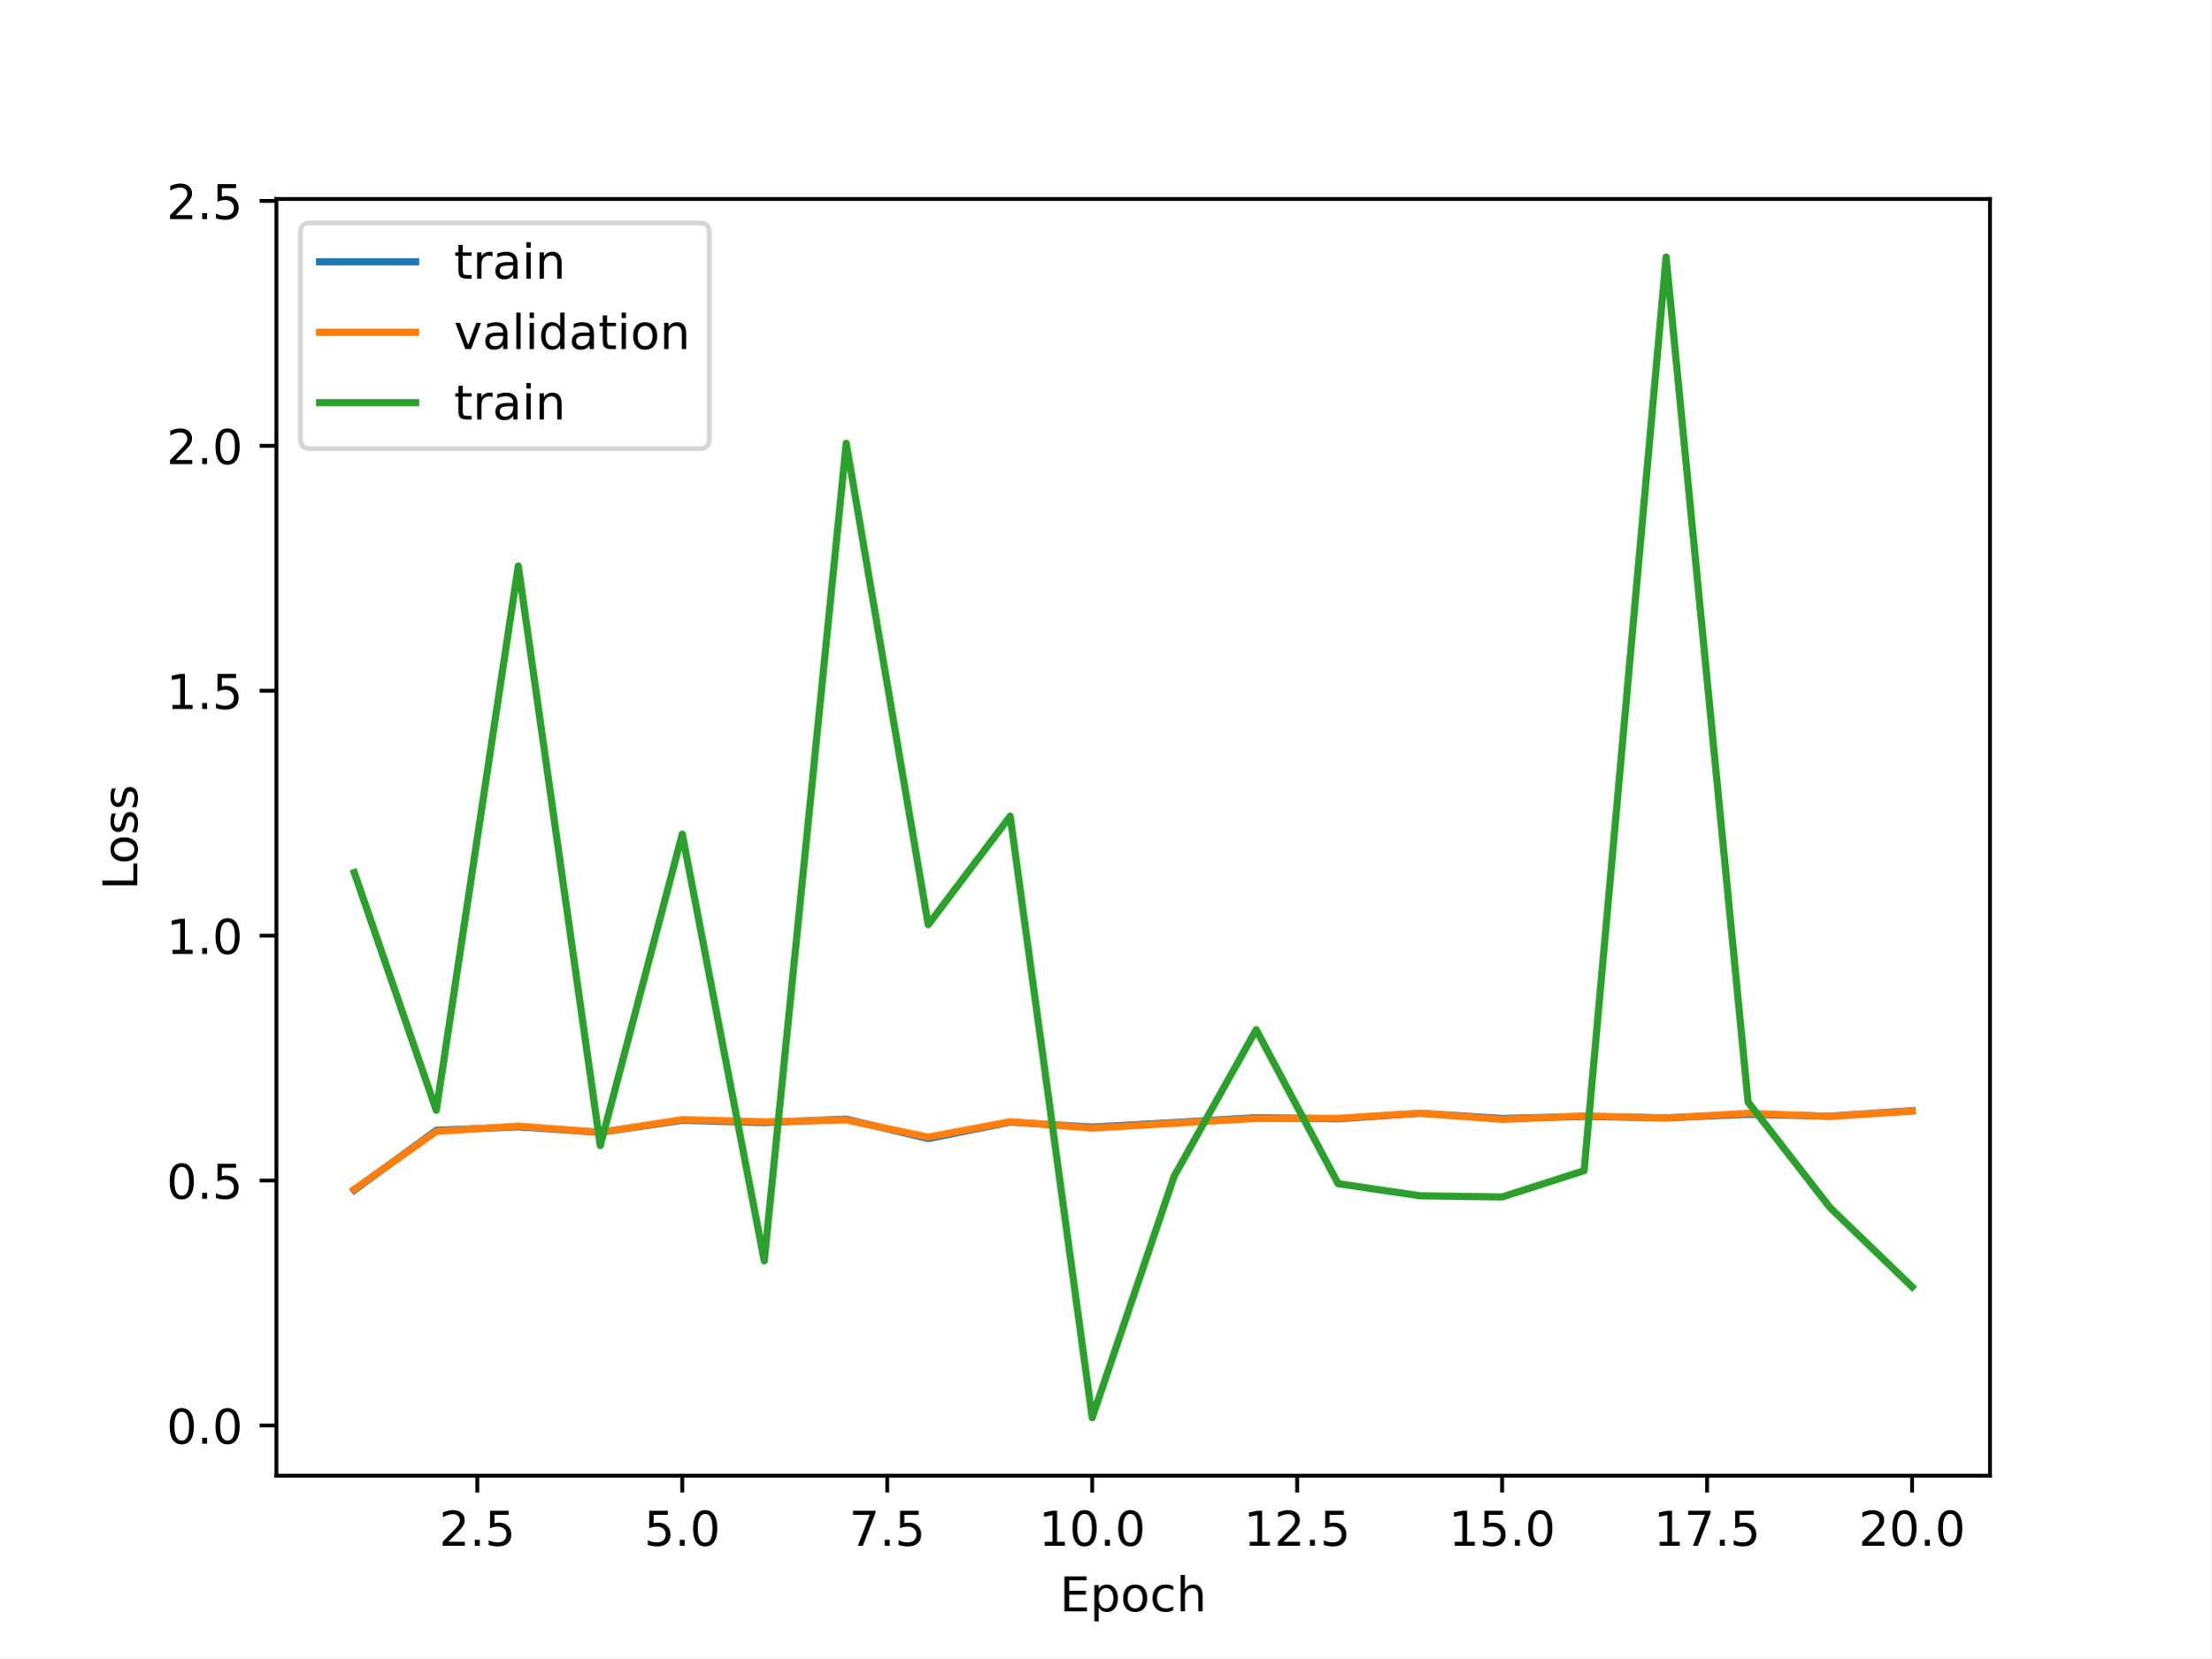
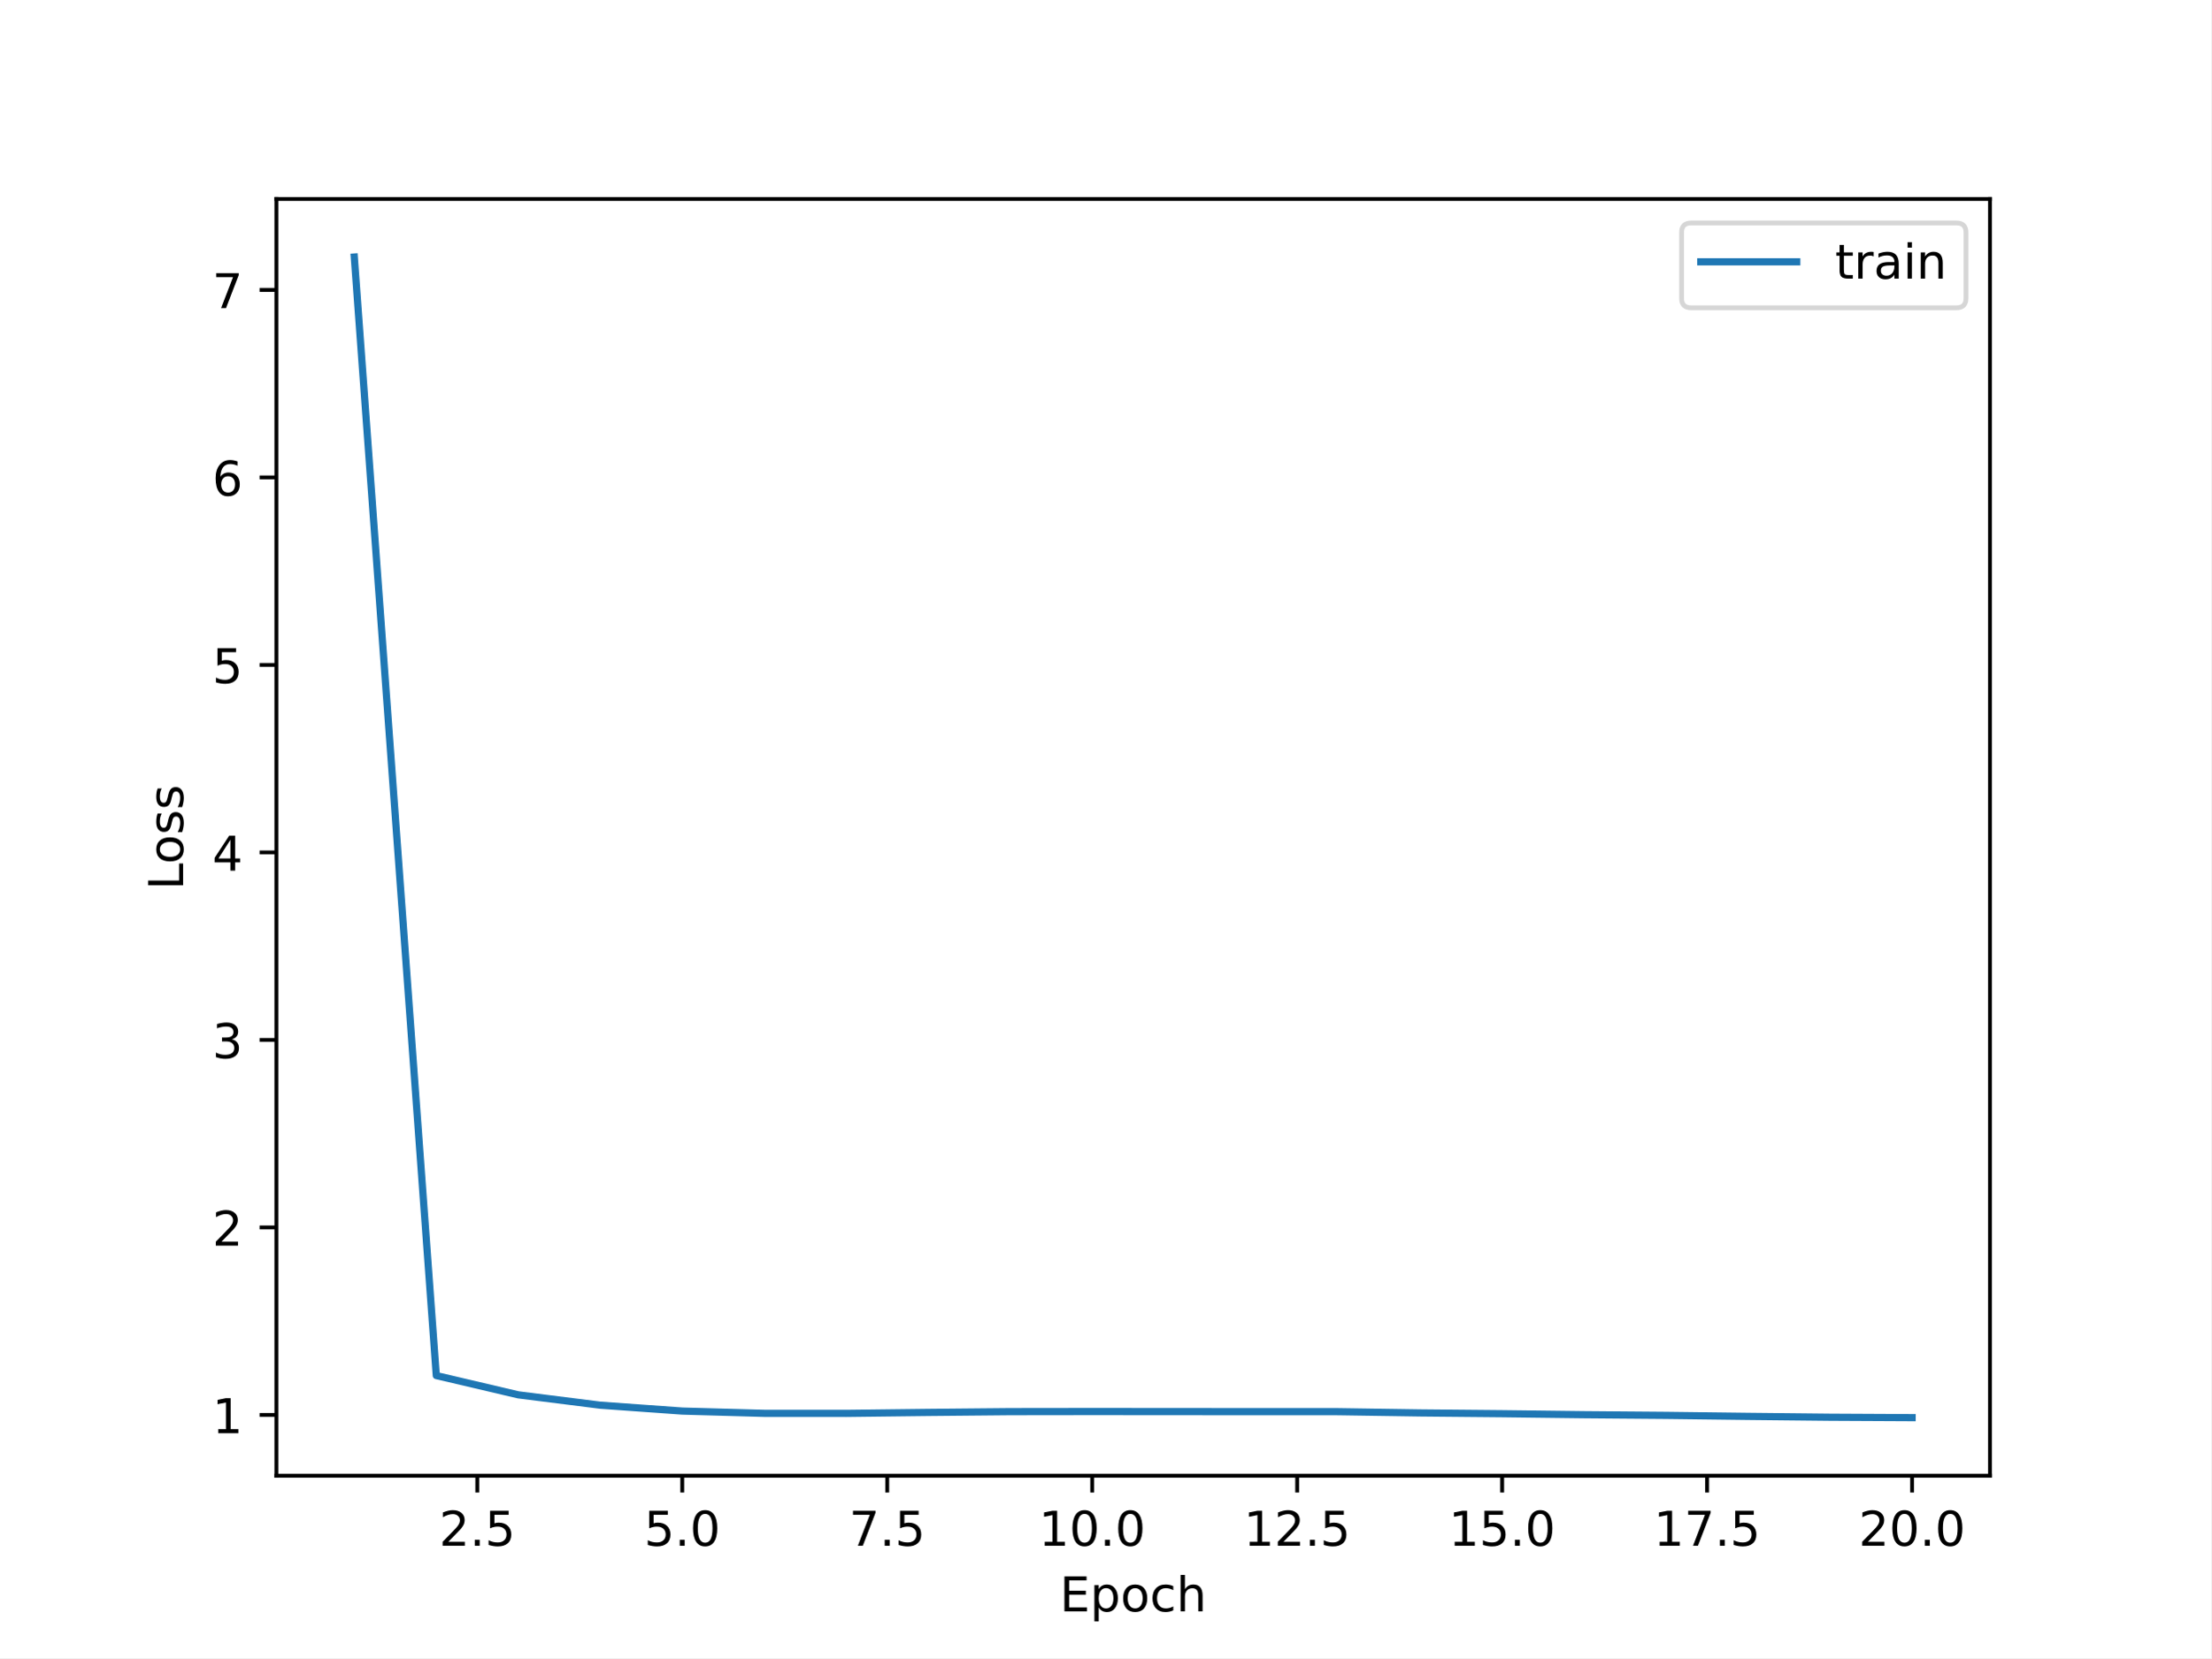
<svg xmlns="http://www.w3.org/2000/svg" xmlns:xlink="http://www.w3.org/1999/xlink" width="460.8pt" height="345.6pt" viewBox="0 0 460.8 345.6" version="1.1">
  <defs>
    <style type="text/css">*{stroke-linejoin: round; stroke-linecap: butt}</style>
  </defs>
  <g id="figure_1">
    <g id="patch_1">
      <path d="M 0 345.6  L 460.8 345.6  L 460.8 0  L 0 0  z " style="fill: #ffffff" />
    </g>
    <g id="axes_1">
      <g id="patch_2">
        <path d="M 57.6 307.584  L 414.72 307.584  L 414.72 41.472  L 57.6 41.472  z " style="fill: #ffffff" />
      </g>
      <g id="matplotlib.axis_1">
        <g id="xtick_1">
          <g id="line2d_1">
            <defs>
-               <path id="m0c4c64aec0" d="M 0 0  L 0 3.5  " style="stroke: #000000; stroke-width: 0.8" />
-             </defs>
-             <g>
-               <use xlink:href="#m0c4c64aec0" x="99.463" y="307.584" style="stroke: #000000; stroke-width: 0.8" />
+               <path id="mb39cefe912" d="M 0 0  L 0 3.5  " style="stroke: #000000; stroke-width: 0.8" />
+             </defs>
+             <g>
+               <use xlink:href="#mb39cefe912" x="99.463" y="307.584" style="stroke: #000000; stroke-width: 0.8" />
            </g>
          </g>
          <g id="text_1">
            <g transform="translate(91.51179 322.1824) scale(0.1 -0.1)">
              <defs>
                <path id="DejaVuSans-32" d="M 1228 531  L 3431 531  L 3431 0  L 469 0  L 469 531  Q 828 903 1448 1529  Q 2069 2156 2228 2338  Q 2531 2678 2651 2914  Q 2772 3150 2772 3378  Q 2772 3750 2511 3984  Q 2250 4219 1831 4219  Q 1534 4219 1204 4116  Q 875 4013 500 3803  L 500 4441  Q 881 4594 1212 4672  Q 1544 4750 1819 4750  Q 2544 4750 2975 4387  Q 3406 4025 3406 3419  Q 3406 3131 3298 2873  Q 3191 2616 2906 2266  Q 2828 2175 2409 1742  Q 1991 1309 1228 531  z " transform="scale(0.015625)" />
                <path id="DejaVuSans-2e" d="M 684 794  L 1344 794  L 1344 0  L 684 0  L 684 794  z " transform="scale(0.015625)" />
                <path id="DejaVuSans-35" d="M 691 4666  L 3169 4666  L 3169 4134  L 1269 4134  L 1269 2991  Q 1406 3038 1543 3061  Q 1681 3084 1819 3084  Q 2600 3084 3056 2656  Q 3513 2228 3513 1497  Q 3513 744 3044 326  Q 2575 -91 1722 -91  Q 1428 -91 1123 -41  Q 819 9 494 109  L 494 744  Q 775 591 1075 516  Q 1375 441 1709 441  Q 2250 441 2565 725  Q 2881 1009 2881 1497  Q 2881 1984 2565 2268  Q 2250 2553 1709 2553  Q 1456 2553 1204 2497  Q 953 2441 691 2322  L 691 4666  z " transform="scale(0.015625)" />
              </defs>
              <use xlink:href="#DejaVuSans-32" />
              <use xlink:href="#DejaVuSans-2e" x="63.623" />
              <use xlink:href="#DejaVuSans-35" x="95.41" />
            </g>
          </g>
        </g>
        <g id="xtick_2">
          <g id="line2d_2">
            <g>
-               <use xlink:href="#m0c4c64aec0" x="142.181" y="307.584" style="stroke: #000000; stroke-width: 0.8" />
+               <use xlink:href="#mb39cefe912" x="142.181" y="307.584" style="stroke: #000000; stroke-width: 0.8" />
            </g>
          </g>
          <g id="text_2">
            <g transform="translate(134.2295 322.1824) scale(0.1 -0.1)">
              <defs>
                <path id="DejaVuSans-30" d="M 2034 4250  Q 1547 4250 1301 3770  Q 1056 3291 1056 2328  Q 1056 1369 1301 889  Q 1547 409 2034 409  Q 2525 409 2770 889  Q 3016 1369 3016 2328  Q 3016 3291 2770 3770  Q 2525 4250 2034 4250  z M 2034 4750  Q 2819 4750 3233 4129  Q 3647 3509 3647 2328  Q 3647 1150 3233 529  Q 2819 -91 2034 -91  Q 1250 -91 836 529  Q 422 1150 422 2328  Q 422 3509 836 4129  Q 1250 4750 2034 4750  z " transform="scale(0.015625)" />
              </defs>
              <use xlink:href="#DejaVuSans-35" />
              <use xlink:href="#DejaVuSans-2e" x="63.623" />
              <use xlink:href="#DejaVuSans-30" x="95.41" />
            </g>
          </g>
        </g>
        <g id="xtick_3">
          <g id="line2d_3">
            <g>
-               <use xlink:href="#m0c4c64aec0" x="184.899" y="307.584" style="stroke: #000000; stroke-width: 0.8" />
+               <use xlink:href="#mb39cefe912" x="184.899" y="307.584" style="stroke: #000000; stroke-width: 0.8" />
            </g>
          </g>
          <g id="text_3">
            <g transform="translate(176.9472 322.1824) scale(0.1 -0.1)">
              <defs>
                <path id="DejaVuSans-37" d="M 525 4666  L 3525 4666  L 3525 4397  L 1831 0  L 1172 0  L 2766 4134  L 525 4134  L 525 4666  z " transform="scale(0.015625)" />
              </defs>
              <use xlink:href="#DejaVuSans-37" />
              <use xlink:href="#DejaVuSans-2e" x="63.623" />
              <use xlink:href="#DejaVuSans-35" x="95.41" />
            </g>
          </g>
        </g>
        <g id="xtick_4">
          <g id="line2d_4">
            <g>
-               <use xlink:href="#m0c4c64aec0" x="227.616" y="307.584" style="stroke: #000000; stroke-width: 0.8" />
+               <use xlink:href="#mb39cefe912" x="227.616" y="307.584" style="stroke: #000000; stroke-width: 0.8" />
            </g>
          </g>
          <g id="text_4">
            <g transform="translate(216.4836 322.1824) scale(0.1 -0.1)">
              <defs>
                <path id="DejaVuSans-31" d="M 794 531  L 1825 531  L 1825 4091  L 703 3866  L 703 4441  L 1819 4666  L 2450 4666  L 2450 531  L 3481 531  L 3481 0  L 794 0  L 794 531  z " transform="scale(0.015625)" />
              </defs>
              <use xlink:href="#DejaVuSans-31" />
              <use xlink:href="#DejaVuSans-30" x="63.623" />
              <use xlink:href="#DejaVuSans-2e" x="127.246" />
              <use xlink:href="#DejaVuSans-30" x="159.033" />
            </g>
          </g>
        </g>
        <g id="xtick_5">
          <g id="line2d_5">
            <g>
-               <use xlink:href="#m0c4c64aec0" x="270.334" y="307.584" style="stroke: #000000; stroke-width: 0.8" />
+               <use xlink:href="#mb39cefe912" x="270.334" y="307.584" style="stroke: #000000; stroke-width: 0.8" />
            </g>
          </g>
          <g id="text_5">
            <g transform="translate(259.2013 322.1824) scale(0.1 -0.1)">
              <use xlink:href="#DejaVuSans-31" />
              <use xlink:href="#DejaVuSans-32" x="63.623" />
              <use xlink:href="#DejaVuSans-2e" x="127.246" />
              <use xlink:href="#DejaVuSans-35" x="159.033" />
            </g>
          </g>
        </g>
        <g id="xtick_6">
          <g id="line2d_6">
            <g>
-               <use xlink:href="#m0c4c64aec0" x="313.052" y="307.584" style="stroke: #000000; stroke-width: 0.8" />
+               <use xlink:href="#mb39cefe912" x="313.052" y="307.584" style="stroke: #000000; stroke-width: 0.8" />
            </g>
          </g>
          <g id="text_6">
            <g transform="translate(301.9191 322.1824) scale(0.1 -0.1)">
              <use xlink:href="#DejaVuSans-31" />
              <use xlink:href="#DejaVuSans-35" x="63.623" />
              <use xlink:href="#DejaVuSans-2e" x="127.246" />
              <use xlink:href="#DejaVuSans-30" x="159.033" />
            </g>
          </g>
        </g>
        <g id="xtick_7">
          <g id="line2d_7">
            <g>
-               <use xlink:href="#m0c4c64aec0" x="355.77" y="307.584" style="stroke: #000000; stroke-width: 0.8" />
+               <use xlink:href="#mb39cefe912" x="355.77" y="307.584" style="stroke: #000000; stroke-width: 0.8" />
            </g>
          </g>
          <g id="text_7">
            <g transform="translate(344.6368 322.1824) scale(0.1 -0.1)">
              <use xlink:href="#DejaVuSans-31" />
              <use xlink:href="#DejaVuSans-37" x="63.623" />
              <use xlink:href="#DejaVuSans-2e" x="127.246" />
              <use xlink:href="#DejaVuSans-35" x="159.033" />
            </g>
          </g>
        </g>
        <g id="xtick_8">
          <g id="line2d_8">
            <g>
-               <use xlink:href="#m0c4c64aec0" x="398.487" y="307.584" style="stroke: #000000; stroke-width: 0.8" />
+               <use xlink:href="#mb39cefe912" x="398.487" y="307.584" style="stroke: #000000; stroke-width: 0.8" />
            </g>
          </g>
          <g id="text_8">
            <g transform="translate(387.3545 322.1824) scale(0.1 -0.1)">
              <use xlink:href="#DejaVuSans-32" />
              <use xlink:href="#DejaVuSans-30" x="63.623" />
              <use xlink:href="#DejaVuSans-2e" x="127.246" />
              <use xlink:href="#DejaVuSans-30" x="159.033" />
            </g>
          </g>
        </g>
        <g id="text_9">
          <g transform="translate(220.8491 335.8606) scale(0.1 -0.1)">
            <defs>
              <path id="DejaVuSans-45" d="M 628 4666  L 3578 4666  L 3578 4134  L 1259 4134  L 1259 2753  L 3481 2753  L 3481 2222  L 1259 2222  L 1259 531  L 3634 531  L 3634 0  L 628 0  L 628 4666  z " transform="scale(0.015625)" />
              <path id="DejaVuSans-70" d="M 1159 525  L 1159 -1331  L 581 -1331  L 581 3500  L 1159 3500  L 1159 2969  Q 1341 3281 1617 3432  Q 1894 3584 2278 3584  Q 2916 3584 3314 3078  Q 3713 2572 3713 1747  Q 3713 922 3314 415  Q 2916 -91 2278 -91  Q 1894 -91 1617 61  Q 1341 213 1159 525  z M 3116 1747  Q 3116 2381 2855 2742  Q 2594 3103 2138 3103  Q 1681 3103 1420 2742  Q 1159 2381 1159 1747  Q 1159 1113 1420 752  Q 1681 391 2138 391  Q 2594 391 2855 752  Q 3116 1113 3116 1747  z " transform="scale(0.015625)" />
              <path id="DejaVuSans-6f" d="M 1959 3097  Q 1497 3097 1228 2736  Q 959 2375 959 1747  Q 959 1119 1226 758  Q 1494 397 1959 397  Q 2419 397 2687 759  Q 2956 1122 2956 1747  Q 2956 2369 2687 2733  Q 2419 3097 1959 3097  z M 1959 3584  Q 2709 3584 3137 3096  Q 3566 2609 3566 1747  Q 3566 888 3137 398  Q 2709 -91 1959 -91  Q 1206 -91 779 398  Q 353 888 353 1747  Q 353 2609 779 3096  Q 1206 3584 1959 3584  z " transform="scale(0.015625)" />
              <path id="DejaVuSans-63" d="M 3122 3366  L 3122 2828  Q 2878 2963 2633 3030  Q 2388 3097 2138 3097  Q 1578 3097 1268 2742  Q 959 2388 959 1747  Q 959 1106 1268 751  Q 1578 397 2138 397  Q 2388 397 2633 464  Q 2878 531 3122 666  L 3122 134  Q 2881 22 2623 -34  Q 2366 -91 2075 -91  Q 1284 -91 818 406  Q 353 903 353 1747  Q 353 2603 823 3093  Q 1294 3584 2113 3584  Q 2378 3584 2631 3529  Q 2884 3475 3122 3366  z " transform="scale(0.015625)" />
              <path id="DejaVuSans-68" d="M 3513 2113  L 3513 0  L 2938 0  L 2938 2094  Q 2938 2591 2744 2837  Q 2550 3084 2163 3084  Q 1697 3084 1428 2787  Q 1159 2491 1159 1978  L 1159 0  L 581 0  L 581 4863  L 1159 4863  L 1159 2956  Q 1366 3272 1645 3428  Q 1925 3584 2291 3584  Q 2894 3584 3203 3211  Q 3513 2838 3513 2113  z " transform="scale(0.015625)" />
            </defs>
            <use xlink:href="#DejaVuSans-45" />
            <use xlink:href="#DejaVuSans-70" x="63.184" />
            <use xlink:href="#DejaVuSans-6f" x="126.66" />
            <use xlink:href="#DejaVuSans-63" x="187.842" />
            <use xlink:href="#DejaVuSans-68" x="242.822" />
          </g>
        </g>
      </g>
      <g id="matplotlib.axis_2">
        <g id="ytick_1">
          <g id="line2d_9">
            <defs>
-               <path id="m1c82752730" d="M 0 0  L -3.5 0  " style="stroke: #000000; stroke-width: 0.8" />
-             </defs>
-             <g>
-               <use xlink:href="#m1c82752730" x="57.6" y="297.113" style="stroke: #000000; stroke-width: 0.8" />
+               <path id="m44e253792f" d="M 0 0  L -3.5 0  " style="stroke: #000000; stroke-width: 0.8" />
+             </defs>
+             <g>
+               <use xlink:href="#m44e253792f" x="57.6" y="294.921" style="stroke: #000000; stroke-width: 0.8" />
            </g>
          </g>
          <g id="text_10">
-             <g transform="translate(34.69687 300.9126) scale(0.1 -0.1)">
-               <use xlink:href="#DejaVuSans-30" />
-               <use xlink:href="#DejaVuSans-2e" x="63.623" />
-               <use xlink:href="#DejaVuSans-30" x="95.41" />
+             <g transform="translate(44.2375 298.7197) scale(0.1 -0.1)">
+               <use xlink:href="#DejaVuSans-31" />
            </g>
          </g>
        </g>
        <g id="ytick_2">
          <g id="line2d_10">
            <g>
-               <use xlink:href="#m1c82752730" x="57.6" y="246.065" style="stroke: #000000; stroke-width: 0.8" />
+               <use xlink:href="#m44e253792f" x="57.6" y="255.837" style="stroke: #000000; stroke-width: 0.8" />
            </g>
          </g>
          <g id="text_11">
-             <g transform="translate(34.69687 249.8638) scale(0.1 -0.1)">
-               <use xlink:href="#DejaVuSans-30" />
-               <use xlink:href="#DejaVuSans-2e" x="63.623" />
-               <use xlink:href="#DejaVuSans-35" x="95.41" />
+             <g transform="translate(44.2375 259.6363) scale(0.1 -0.1)">
+               <use xlink:href="#DejaVuSans-32" />
            </g>
          </g>
        </g>
        <g id="ytick_3">
          <g id="line2d_11">
            <g>
-               <use xlink:href="#m1c82752730" x="57.6" y="195.016" style="stroke: #000000; stroke-width: 0.8" />
+               <use xlink:href="#m44e253792f" x="57.6" y="216.754" style="stroke: #000000; stroke-width: 0.8" />
            </g>
          </g>
          <g id="text_12">
-             <g transform="translate(34.69687 198.8149) scale(0.1 -0.1)">
-               <use xlink:href="#DejaVuSans-31" />
-               <use xlink:href="#DejaVuSans-2e" x="63.623" />
-               <use xlink:href="#DejaVuSans-30" x="95.41" />
+             <g transform="translate(44.2375 220.5528) scale(0.1 -0.1)">
+               <defs>
+                 <path id="DejaVuSans-33" d="M 2597 2516  Q 3050 2419 3304 2112  Q 3559 1806 3559 1356  Q 3559 666 3084 287  Q 2609 -91 1734 -91  Q 1441 -91 1130 -33  Q 819 25 488 141  L 488 750  Q 750 597 1062 519  Q 1375 441 1716 441  Q 2309 441 2620 675  Q 2931 909 2931 1356  Q 2931 1769 2642 2001  Q 2353 2234 1838 2234  L 1294 2234  L 1294 2753  L 1863 2753  Q 2328 2753 2575 2939  Q 2822 3125 2822 3475  Q 2822 3834 2567 4026  Q 2313 4219 1838 4219  Q 1578 4219 1281 4162  Q 984 4106 628 3988  L 628 4550  Q 988 4650 1302 4700  Q 1616 4750 1894 4750  Q 2613 4750 3031 4423  Q 3450 4097 3450 3541  Q 3450 3153 3228 2886  Q 3006 2619 2597 2516  z " transform="scale(0.015625)" />
+               </defs>
+               <use xlink:href="#DejaVuSans-33" />
            </g>
          </g>
        </g>
        <g id="ytick_4">
          <g id="line2d_12">
            <g>
-               <use xlink:href="#m1c82752730" x="57.6" y="143.967" style="stroke: #000000; stroke-width: 0.8" />
+               <use xlink:href="#m44e253792f" x="57.6" y="177.67" style="stroke: #000000; stroke-width: 0.8" />
            </g>
          </g>
          <g id="text_13">
-             <g transform="translate(34.69687 147.766) scale(0.1 -0.1)">
-               <use xlink:href="#DejaVuSans-31" />
-               <use xlink:href="#DejaVuSans-2e" x="63.623" />
-               <use xlink:href="#DejaVuSans-35" x="95.41" />
+             <g transform="translate(44.2375 181.4693) scale(0.1 -0.1)">
+               <defs>
+                 <path id="DejaVuSans-34" d="M 2419 4116  L 825 1625  L 2419 1625  L 2419 4116  z M 2253 4666  L 3047 4666  L 3047 1625  L 3713 1625  L 3713 1100  L 3047 1100  L 3047 0  L 2419 0  L 2419 1100  L 313 1100  L 313 1709  L 2253 4666  z " transform="scale(0.015625)" />
+               </defs>
+               <use xlink:href="#DejaVuSans-34" />
            </g>
          </g>
        </g>
        <g id="ytick_5">
          <g id="line2d_13">
            <g>
-               <use xlink:href="#m1c82752730" x="57.6" y="92.918" style="stroke: #000000; stroke-width: 0.8" />
+               <use xlink:href="#m44e253792f" x="57.6" y="138.587" style="stroke: #000000; stroke-width: 0.8" />
            </g>
          </g>
          <g id="text_14">
-             <g transform="translate(34.69687 96.71719) scale(0.1 -0.1)">
-               <use xlink:href="#DejaVuSans-32" />
-               <use xlink:href="#DejaVuSans-2e" x="63.623" />
-               <use xlink:href="#DejaVuSans-30" x="95.41" />
+             <g transform="translate(44.2375 142.3858) scale(0.1 -0.1)">
+               <use xlink:href="#DejaVuSans-35" />
            </g>
          </g>
        </g>
        <g id="ytick_6">
          <g id="line2d_14">
            <g>
-               <use xlink:href="#m1c82752730" x="57.6" y="41.869" style="stroke: #000000; stroke-width: 0.8" />
+               <use xlink:href="#m44e253792f" x="57.6" y="99.503" style="stroke: #000000; stroke-width: 0.8" />
            </g>
          </g>
          <g id="text_15">
-             <g transform="translate(34.69687 45.66834) scale(0.1 -0.1)">
-               <use xlink:href="#DejaVuSans-32" />
-               <use xlink:href="#DejaVuSans-2e" x="63.623" />
-               <use xlink:href="#DejaVuSans-35" x="95.41" />
-             </g>
-           </g>
-         </g>
-         <g id="text_16">
-           <g transform="translate(28.61719 185.4952) rotate(-90) scale(0.1 -0.1)">
+             <g transform="translate(44.2375 103.3024) scale(0.1 -0.1)">
+               <defs>
+                 <path id="DejaVuSans-36" d="M 2113 2584  Q 1688 2584 1439 2293  Q 1191 2003 1191 1497  Q 1191 994 1439 701  Q 1688 409 2113 409  Q 2538 409 2786 701  Q 3034 994 3034 1497  Q 3034 2003 2786 2293  Q 2538 2584 2113 2584  z M 3366 4563  L 3366 3988  Q 3128 4100 2886 4159  Q 2644 4219 2406 4219  Q 1781 4219 1451 3797  Q 1122 3375 1075 2522  Q 1259 2794 1537 2939  Q 1816 3084 2150 3084  Q 2853 3084 3261 2657  Q 3669 2231 3669 1497  Q 3669 778 3244 343  Q 2819 -91 2113 -91  Q 1303 -91 875 529  Q 447 1150 447 2328  Q 447 3434 972 4092  Q 1497 4750 2381 4750  Q 2619 4750 2861 4703  Q 3103 4656 3366 4563  z " transform="scale(0.015625)" />
+               </defs>
+               <use xlink:href="#DejaVuSans-36" />
+             </g>
+           </g>
+         </g>
+         <g id="ytick_7">
+           <g id="line2d_15">
+             <g>
+               <use xlink:href="#m44e253792f" x="57.6" y="60.42" style="stroke: #000000; stroke-width: 0.8" />
+             </g>
+           </g>
+           <g id="text_16">
+             <g transform="translate(44.2375 64.2189) scale(0.1 -0.1)">
+               <use xlink:href="#DejaVuSans-37" />
+             </g>
+           </g>
+         </g>
+         <g id="text_17">
+           <g transform="translate(38.15781 185.4952) rotate(-90) scale(0.1 -0.1)">
            <defs>
              <path id="DejaVuSans-4c" d="M 628 4666  L 1259 4666  L 1259 531  L 3531 531  L 3531 0  L 628 0  L 628 4666  z " transform="scale(0.015625)" />
              <path id="DejaVuSans-73" d="M 2834 3397  L 2834 2853  Q 2591 2978 2328 3040  Q 2066 3103 1784 3103  Q 1356 3103 1142 2972  Q 928 2841 928 2578  Q 928 2378 1081 2264  Q 1234 2150 1697 2047  L 1894 2003  Q 2506 1872 2764 1633  Q 3022 1394 3022 966  Q 3022 478 2636 193  Q 2250 -91 1575 -91  Q 1294 -91 989 -36  Q 684 19 347 128  L 347 722  Q 666 556 975 473  Q 1284 391 1588 391  Q 1994 391 2212 530  Q 2431 669 2431 922  Q 2431 1156 2273 1281  Q 2116 1406 1581 1522  L 1381 1569  Q 847 1681 609 1914  Q 372 2147 372 2553  Q 372 3047 722 3315  Q 1072 3584 1716 3584  Q 2034 3584 2315 3537  Q 2597 3491 2834 3397  z " transform="scale(0.015625)" />
            </defs>
            <use xlink:href="#DejaVuSans-4c" />
            <use xlink:href="#DejaVuSans-6f" x="53.963" />
            <use xlink:href="#DejaVuSans-73" x="115.145" />
            <use xlink:href="#DejaVuSans-73" x="167.244" />
          </g>
        </g>
      </g>
-       <g id="line2d_15">
-         <path d="M 73.833 248.062  L 90.92 235.604  L 108.007 234.882  L 125.094 236.025  L 142.181 233.516  L 159.268 234.006  L 176.355 233.271  L 193.442 237.314  L 210.529 233.893  L 227.616 234.927  L 244.704 233.992  L 261.791 232.953  L 278.878 233.202  L 295.965 232.051  L 313.052 233.124  L 330.139 232.712  L 347.226 232.997  L 364.313 232.285  L 381.4 232.657  L 398.487 231.503  " clip-path="url(#p8e0a9e3aa2)" style="fill: none; stroke: #1f77b4; stroke-width: 1.5; stroke-linecap: square" />
-       </g>
      <g id="line2d_16">
-         <path d="M 73.833 247.884  L 90.92 235.828  L 108.007 234.716  L 125.094 236.036  L 142.181 233.368  L 159.268 233.83  L 176.355 233.444  L 193.442 237.016  L 210.529 233.802  L 227.616 235.131  L 244.704 234.132  L 261.791 233.114  L 278.878 233.095  L 295.965 232.039  L 313.052 233.321  L 330.139 232.605  L 347.226 233.057  L 364.313 232.049  L 381.4 232.709  L 398.487 231.596  " clip-path="url(#p8e0a9e3aa2)" style="fill: none; stroke: #ff7f0e; stroke-width: 1.5; stroke-linecap: square" />
-       </g>
-       <g id="line2d_17">
-         <path d="M 73.833 181.87  L 90.92 231.427  L 108.007 117.961  L 125.094 238.774  L 142.181 173.859  L 159.268 262.803  L 176.355 92.389  L 193.442 192.731  L 210.529 170.113  L 227.616 295.488  L 244.704 245.151  L 261.791 214.626  L 278.878 246.723  L 295.965 249.246  L 313.052 249.49  L 330.139 244.006  L 347.226 53.568  L 364.313 229.717  L 381.4 251.717  L 398.487 268.215  " clip-path="url(#p8e0a9e3aa2)" style="fill: none; stroke: #2ca02c; stroke-width: 1.5; stroke-linecap: square" />
+         <path d="M 73.833 53.568  L 90.92 286.712  L 108.007 290.73  L 125.094 292.887  L 142.181 294.112  L 159.268 294.588  L 176.355 294.598  L 193.442 294.395  L 210.529 294.234  L 227.616 294.212  L 244.704 294.225  L 261.791 294.237  L 278.878 294.242  L 295.965 294.499  L 313.052 294.66  L 330.139 294.869  L 347.226 295.009  L 364.313 295.22  L 381.4 295.4  L 398.487 295.488  " clip-path="url(#pa48455e608)" style="fill: none; stroke: #1f77b4; stroke-width: 1.5; stroke-linecap: square" />
      </g>
      <g id="patch_3">
        <path d="M 57.6 307.584  L 57.6 41.472  " style="fill: none; stroke: #000000; stroke-width: 0.8; stroke-linejoin: miter; stroke-linecap: square" />
      </g>
      <g id="patch_4">
        <path d="M 414.72 307.584  L 414.72 41.472  " style="fill: none; stroke: #000000; stroke-width: 0.8; stroke-linejoin: miter; stroke-linecap: square" />
      </g>
      <g id="patch_5">
        <path d="M 57.6 307.584  L 414.72 307.584  " style="fill: none; stroke: #000000; stroke-width: 0.8; stroke-linejoin: miter; stroke-linecap: square" />
      </g>
      <g id="patch_6">
        <path d="M 57.6 41.472  L 414.72 41.472  " style="fill: none; stroke: #000000; stroke-width: 0.8; stroke-linejoin: miter; stroke-linecap: square" />
      </g>
      <g id="legend_1">
        <g id="patch_7">
-           <path d="M 64.6 93.506  L 145.834 93.506  Q 147.834 93.506 147.834 91.506  L 147.834 48.472  Q 147.834 46.472 145.834 46.472  L 64.6 46.472  Q 62.6 46.472 62.6 48.472  L 62.6 91.506  Q 62.6 93.506 64.6 93.506  z " style="fill: #ffffff; opacity: 0.8; stroke: #cccccc; stroke-linejoin: miter" />
-         </g>
-         <g id="line2d_18">
-           <path d="M 66.6 54.57  L 76.6 54.57  L 86.6 54.57  " style="fill: none; stroke: #1f77b4; stroke-width: 1.5; stroke-linecap: square" />
-         </g>
-         <g id="text_17">
-           <g transform="translate(94.6 58.07044) scale(0.1 -0.1)">
+           <path d="M 352.445 64.15  L 407.72 64.15  Q 409.72 64.15 409.72 62.15  L 409.72 48.472  Q 409.72 46.472 407.72 46.472  L 352.445 46.472  Q 350.445 46.472 350.445 48.472  L 350.445 62.15  Q 350.445 64.15 352.445 64.15  z " style="fill: #ffffff; opacity: 0.8; stroke: #cccccc; stroke-linejoin: miter" />
+         </g>
+         <g id="line2d_17">
+           <path d="M 354.445 54.57  L 364.445 54.57  L 374.445 54.57  " style="fill: none; stroke: #1f77b4; stroke-width: 1.5; stroke-linecap: square" />
+         </g>
+         <g id="text_18">
+           <g transform="translate(382.445 58.07044) scale(0.1 -0.1)">
            <defs>
              <path id="DejaVuSans-74" d="M 1172 4494  L 1172 3500  L 2356 3500  L 2356 3053  L 1172 3053  L 1172 1153  Q 1172 725 1289 603  Q 1406 481 1766 481  L 2356 481  L 2356 0  L 1766 0  Q 1100 0 847 248  Q 594 497 594 1153  L 594 3053  L 172 3053  L 172 3500  L 594 3500  L 594 4494  L 1172 4494  z " transform="scale(0.015625)" />
              <path id="DejaVuSans-72" d="M 2631 2963  Q 2534 3019 2420 3045  Q 2306 3072 2169 3072  Q 1681 3072 1420 2755  Q 1159 2438 1159 1844  L 1159 0  L 581 0  L 581 3500  L 1159 3500  L 1159 2956  Q 1341 3275 1631 3429  Q 1922 3584 2338 3584  Q 2397 3584 2469 3576  Q 2541 3569 2628 3553  L 2631 2963  z " transform="scale(0.015625)" />
              <path id="DejaVuSans-61" d="M 2194 1759  Q 1497 1759 1228 1600  Q 959 1441 959 1056  Q 959 750 1161 570  Q 1363 391 1709 391  Q 2188 391 2477 730  Q 2766 1069 2766 1631  L 2766 1759  L 2194 1759  z M 3341 1997  L 3341 0  L 2766 0  L 2766 531  Q 2569 213 2275 61  Q 1981 -91 1556 -91  Q 1019 -91 701 211  Q 384 513 384 1019  Q 384 1609 779 1909  Q 1175 2209 1959 2209  L 2766 2209  L 2766 2266  Q 2766 2663 2505 2880  Q 2244 3097 1772 3097  Q 1472 3097 1187 3025  Q 903 2953 641 2809  L 641 3341  Q 956 3463 1253 3523  Q 1550 3584 1831 3584  Q 2591 3584 2966 3190  Q 3341 2797 3341 1997  z " transform="scale(0.015625)" />
              <path id="DejaVuSans-69" d="M 603 3500  L 1178 3500  L 1178 0  L 603 0  L 603 3500  z M 603 4863  L 1178 4863  L 1178 4134  L 603 4134  L 603 4863  z " transform="scale(0.015625)" />
              <path id="DejaVuSans-6e" d="M 3513 2113  L 3513 0  L 2938 0  L 2938 2094  Q 2938 2591 2744 2837  Q 2550 3084 2163 3084  Q 1697 3084 1428 2787  Q 1159 2491 1159 1978  L 1159 0  L 581 0  L 581 3500  L 1159 3500  L 1159 2956  Q 1366 3272 1645 3428  Q 1925 3584 2291 3584  Q 2894 3584 3203 3211  Q 3513 2838 3513 2113  z " transform="scale(0.015625)" />
            </defs>
            <use xlink:href="#DejaVuSans-74" />
            <use xlink:href="#DejaVuSans-72" x="39.209" />
            <use xlink:href="#DejaVuSans-61" x="80.322" />
            <use xlink:href="#DejaVuSans-69" x="141.602" />
            <use xlink:href="#DejaVuSans-6e" x="169.385" />
          </g>
        </g>
-         <g id="line2d_19">
-           <path d="M 66.6 69.249  L 76.6 69.249  L 86.6 69.249  " style="fill: none; stroke: #ff7f0e; stroke-width: 1.5; stroke-linecap: square" />
-         </g>
-         <g id="text_18">
-           <g transform="translate(94.6 72.74856) scale(0.1 -0.1)">
-             <defs>
-               <path id="DejaVuSans-76" d="M 191 3500  L 800 3500  L 1894 563  L 2988 3500  L 3597 3500  L 2284 0  L 1503 0  L 191 3500  z " transform="scale(0.015625)" />
-               <path id="DejaVuSans-6c" d="M 603 4863  L 1178 4863  L 1178 0  L 603 0  L 603 4863  z " transform="scale(0.015625)" />
-               <path id="DejaVuSans-64" d="M 2906 2969  L 2906 4863  L 3481 4863  L 3481 0  L 2906 0  L 2906 525  Q 2725 213 2448 61  Q 2172 -91 1784 -91  Q 1150 -91 751 415  Q 353 922 353 1747  Q 353 2572 751 3078  Q 1150 3584 1784 3584  Q 2172 3584 2448 3432  Q 2725 3281 2906 2969  z M 947 1747  Q 947 1113 1208 752  Q 1469 391 1925 391  Q 2381 391 2643 752  Q 2906 1113 2906 1747  Q 2906 2381 2643 2742  Q 2381 3103 1925 3103  Q 1469 3103 1208 2742  Q 947 2381 947 1747  z " transform="scale(0.015625)" />
-             </defs>
-             <use xlink:href="#DejaVuSans-76" />
-             <use xlink:href="#DejaVuSans-61" x="59.18" />
-             <use xlink:href="#DejaVuSans-6c" x="120.459" />
-             <use xlink:href="#DejaVuSans-69" x="148.242" />
-             <use xlink:href="#DejaVuSans-64" x="176.025" />
-             <use xlink:href="#DejaVuSans-61" x="239.502" />
-             <use xlink:href="#DejaVuSans-74" x="300.781" />
-             <use xlink:href="#DejaVuSans-69" x="339.99" />
-             <use xlink:href="#DejaVuSans-6f" x="367.773" />
-             <use xlink:href="#DejaVuSans-6e" x="428.955" />
-           </g>
-         </g>
-         <g id="line2d_20">
-           <path d="M 66.6 83.927  L 76.6 83.927  L 86.6 83.927  " style="fill: none; stroke: #2ca02c; stroke-width: 1.5; stroke-linecap: square" />
-         </g>
-         <g id="text_19">
-           <g transform="translate(94.6 87.42669) scale(0.1 -0.1)">
-             <use xlink:href="#DejaVuSans-74" />
-             <use xlink:href="#DejaVuSans-72" x="39.209" />
-             <use xlink:href="#DejaVuSans-61" x="80.322" />
-             <use xlink:href="#DejaVuSans-69" x="141.602" />
-             <use xlink:href="#DejaVuSans-6e" x="169.385" />
-           </g>
-         </g>
      </g>
    </g>
  </g>
  <defs>
-     <clipPath id="p8e0a9e3aa2">
+     <clipPath id="pa48455e608">
      <rect x="57.6" y="41.472" width="357.12" height="266.112" />
    </clipPath>
  </defs>
</svg>
